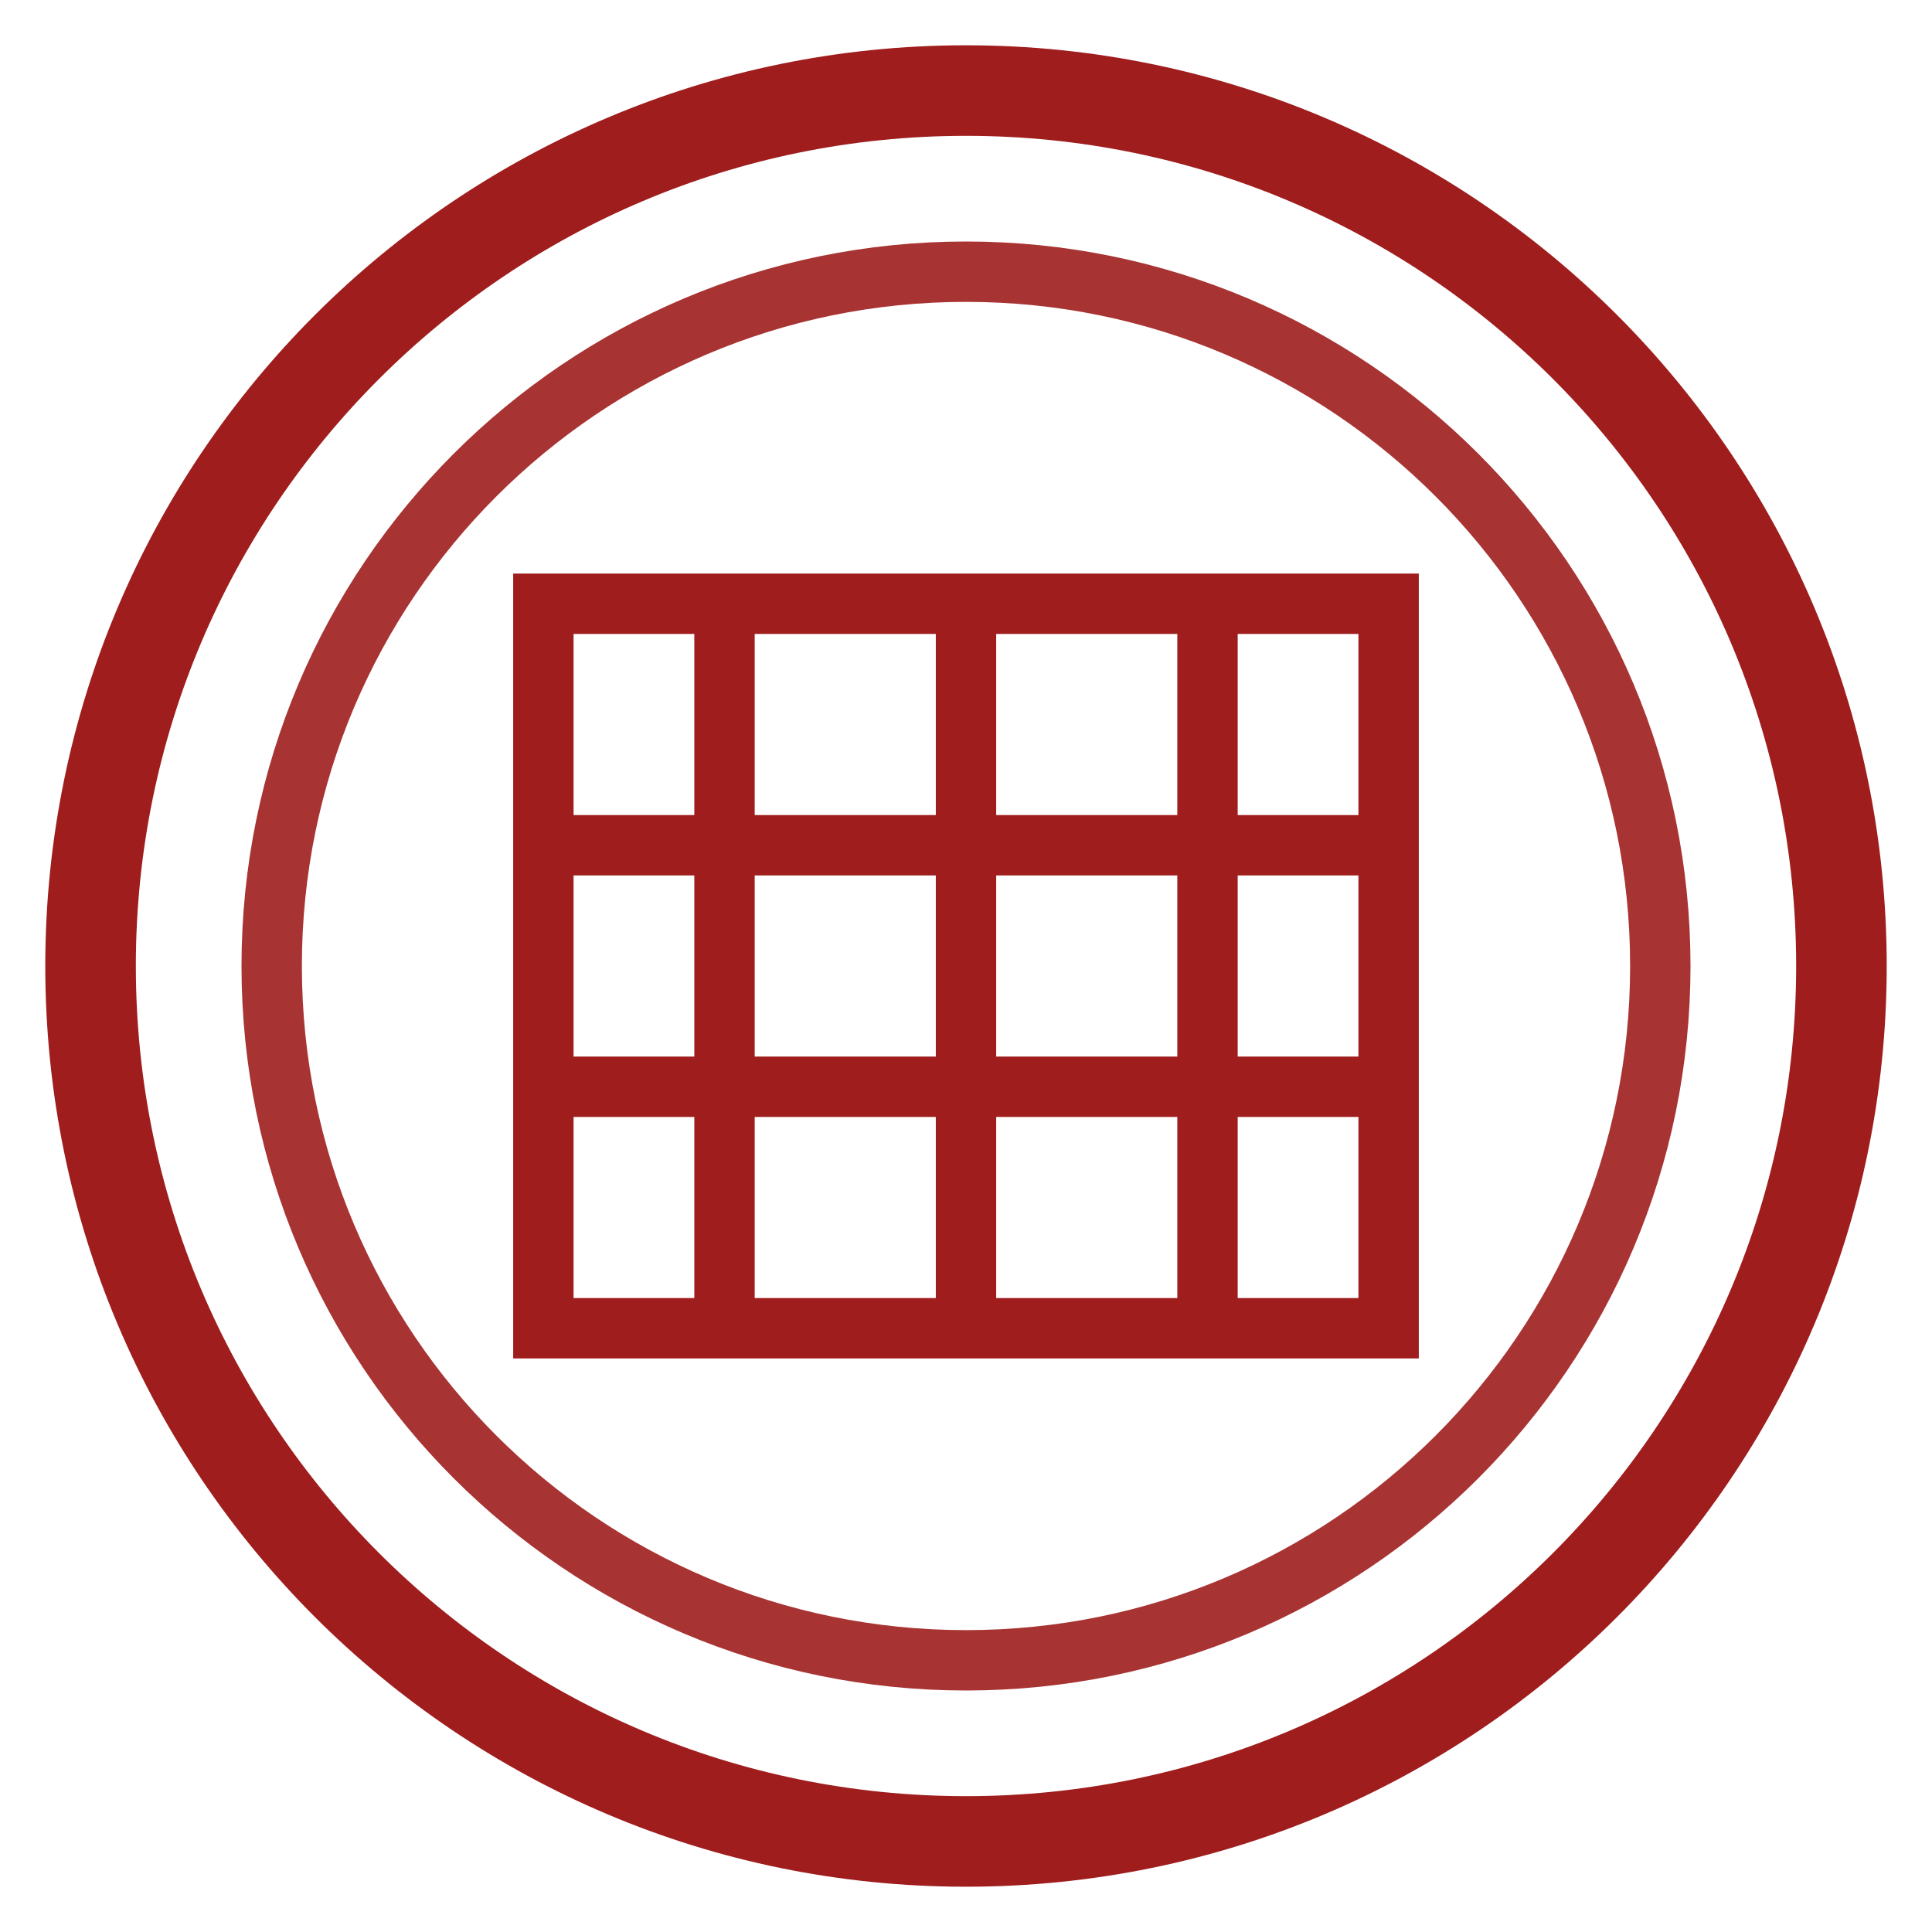
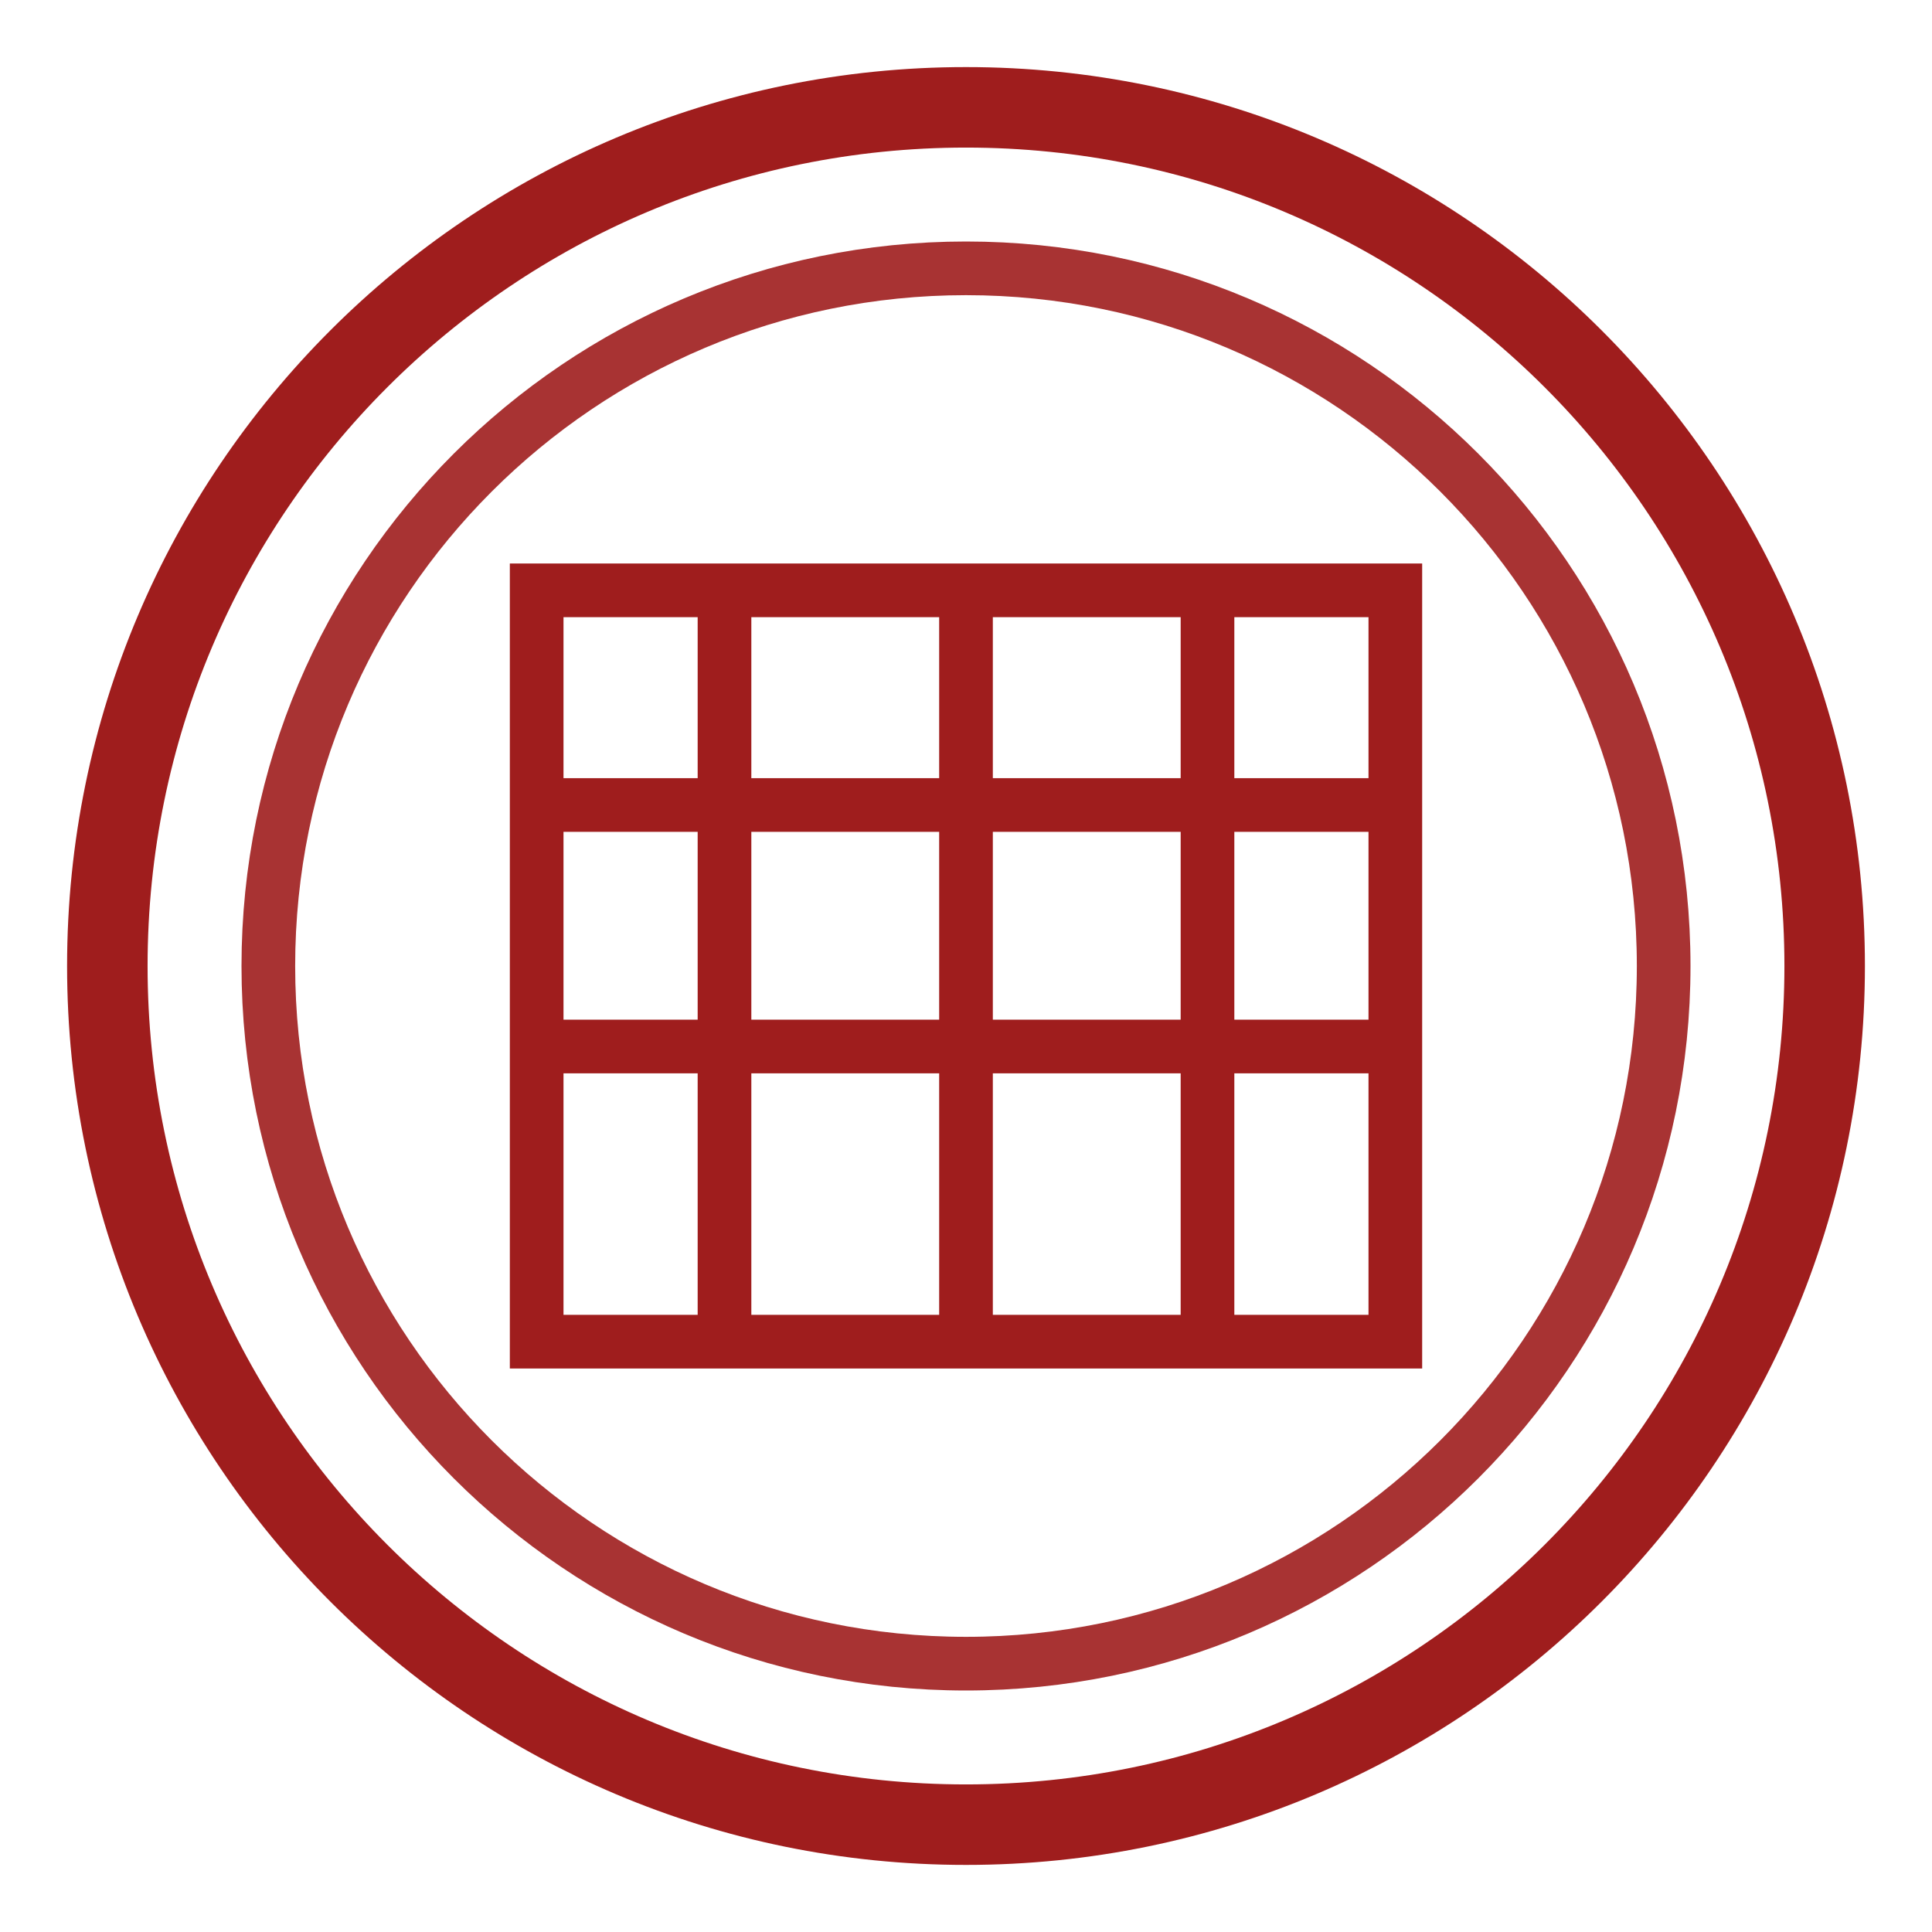
- <svg xmlns="http://www.w3.org/2000/svg" width="64" height="64" viewBox="0 0 64 64" fill="none">
-   <circle cx="32" cy="32" r="29" stroke="#9F1D1D" stroke-width="3" />
-   <circle cx="32" cy="32" r="23" stroke="#9F1D1D" stroke-width="2" opacity=".9" />
-   <path d="M18 20h28v24H18z" stroke="#9F1D1D" stroke-width="2" />
-   <path d="M24 20v24M32 20v24M40 20v24M18 28h28M18 36h28" stroke="#9F1D1D" stroke-width="2" />
+ <svg xmlns="http://www.w3.org/2000/svg" width="72" height="72" viewBox="0 0 72 72" fill="none">
+   <circle cx="36" cy="36" r="32" stroke="#9F1D1D" stroke-width="3" />
+   <circle cx="36" cy="36" r="26" stroke="#9F1D1D" stroke-width="2" opacity=".9" />
+   <path d="M20 22h32v28H20z" stroke="#9F1D1D" stroke-width="2" />
+   <path d="M27 22v28M36 22v28M45 22v28M20 30h32M20 39h32" stroke="#9F1D1D" stroke-width="2" />
</svg>
